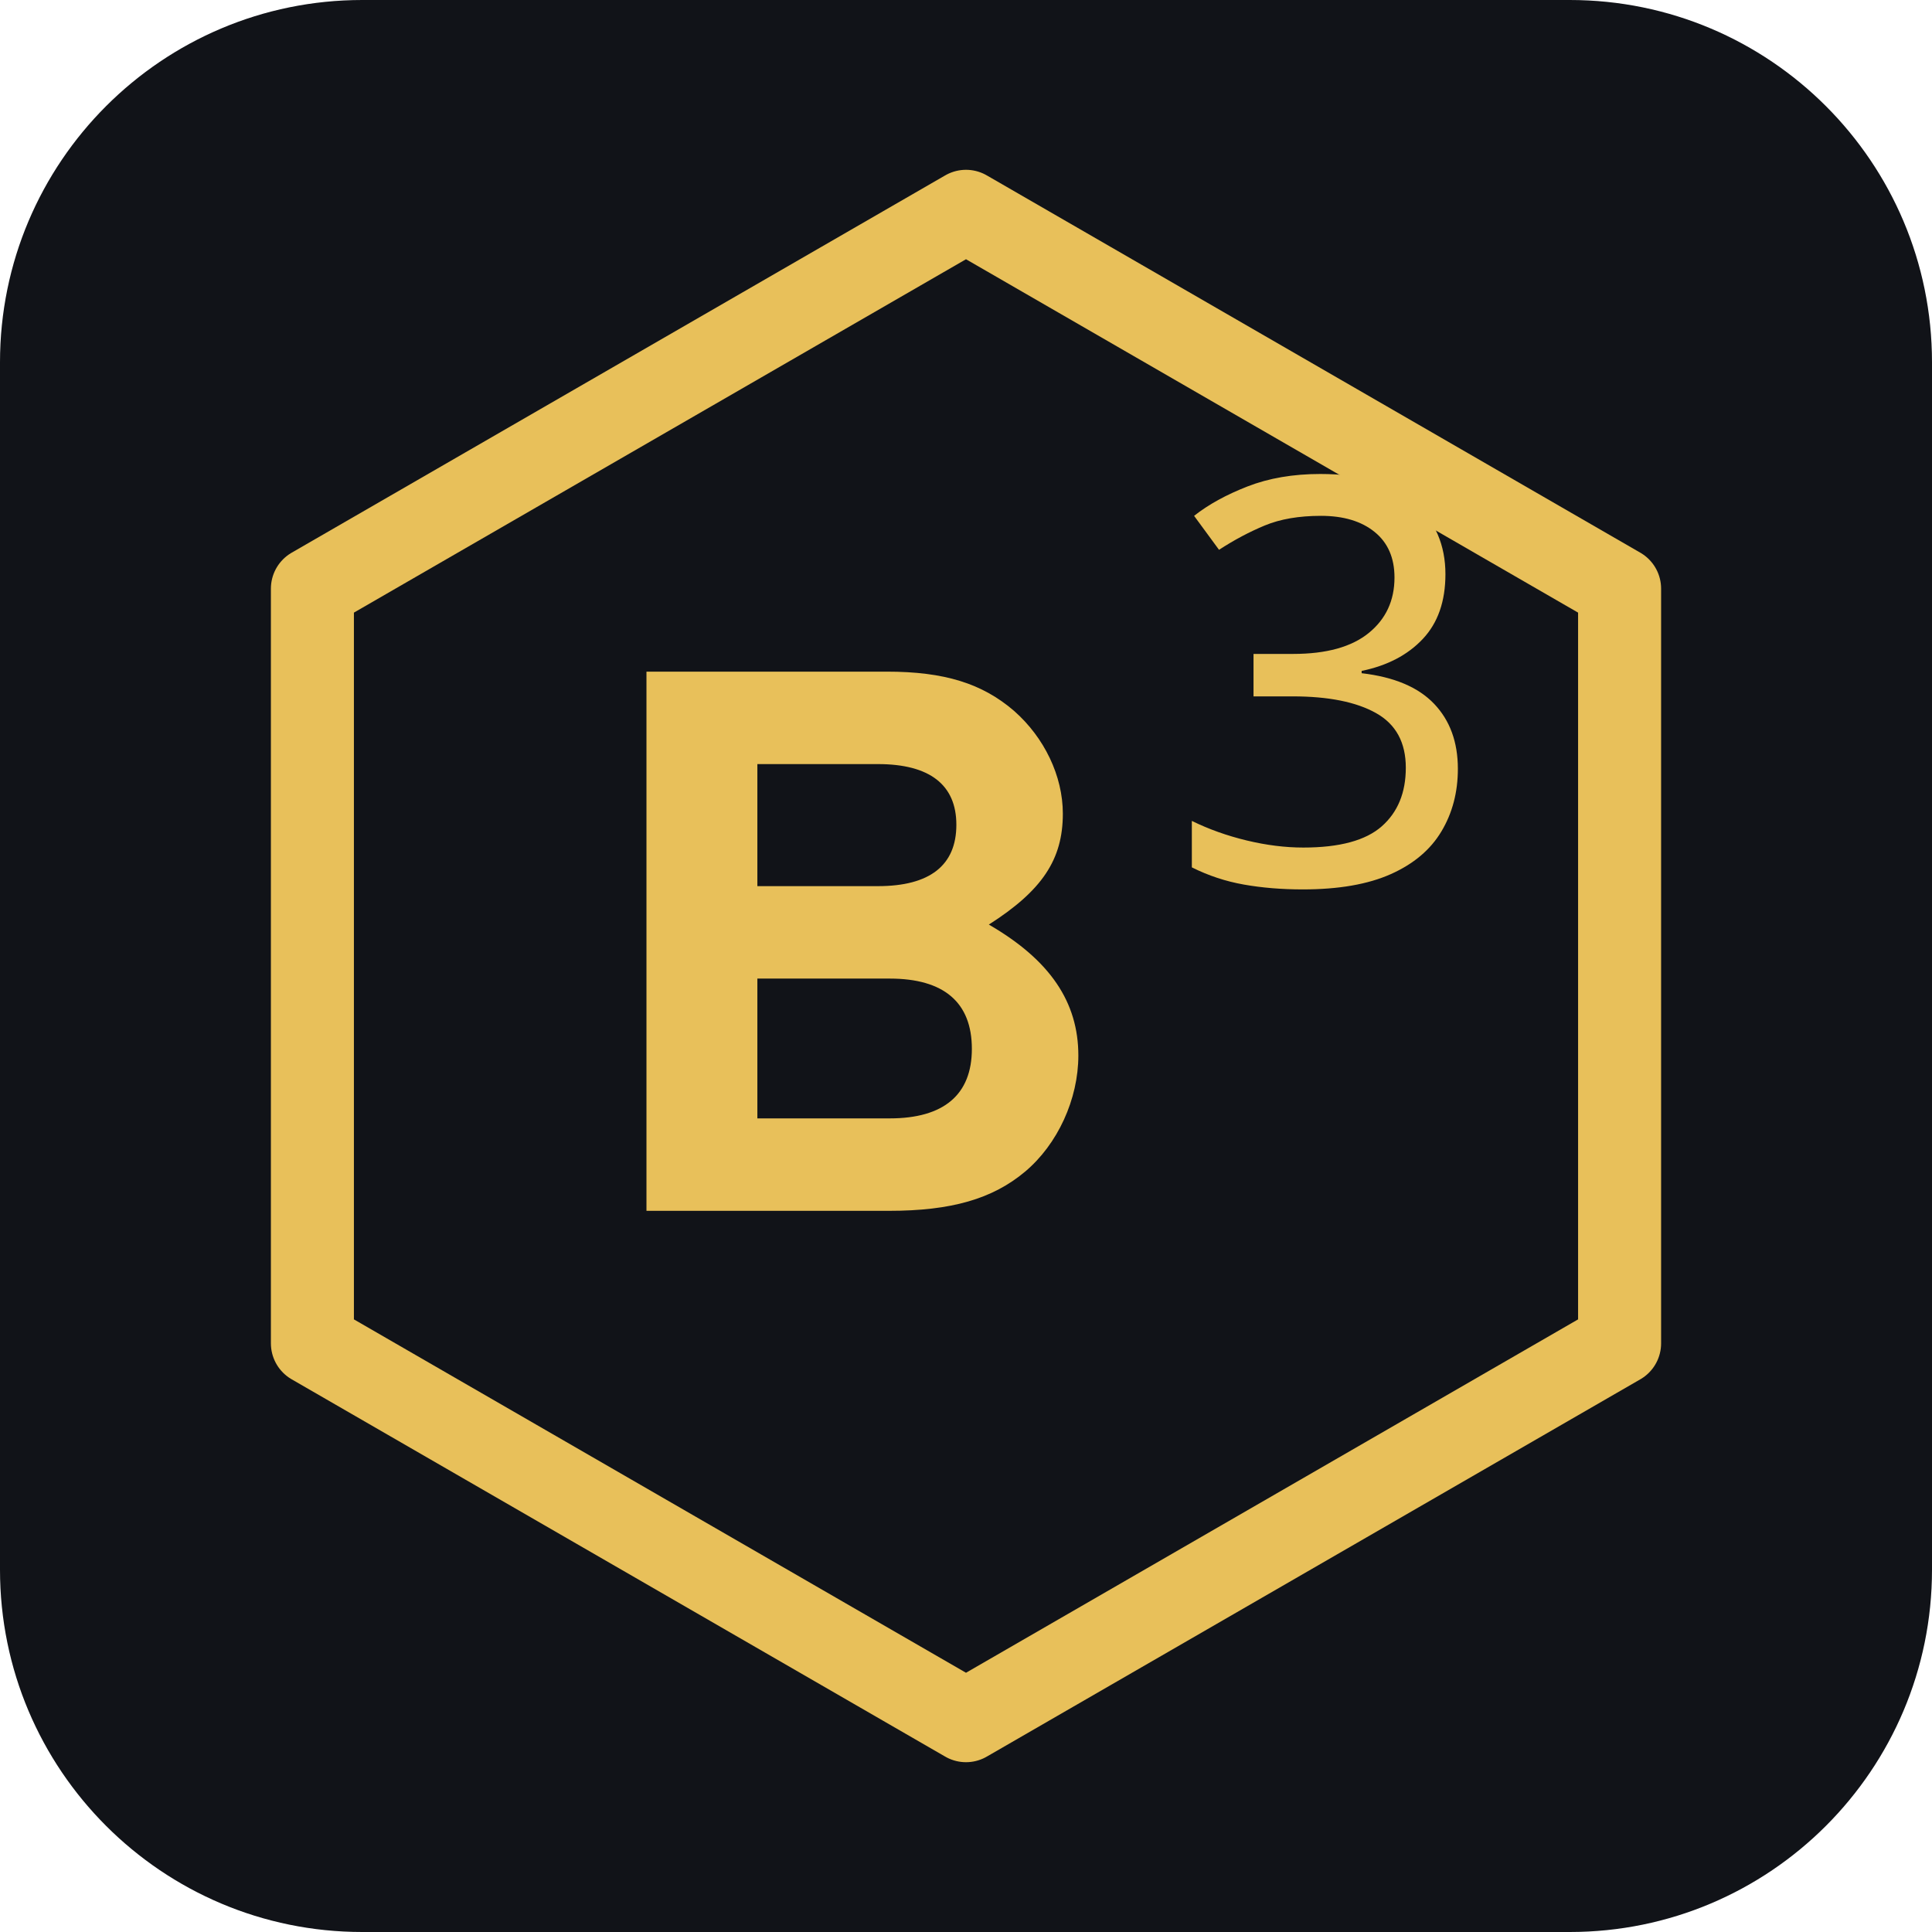
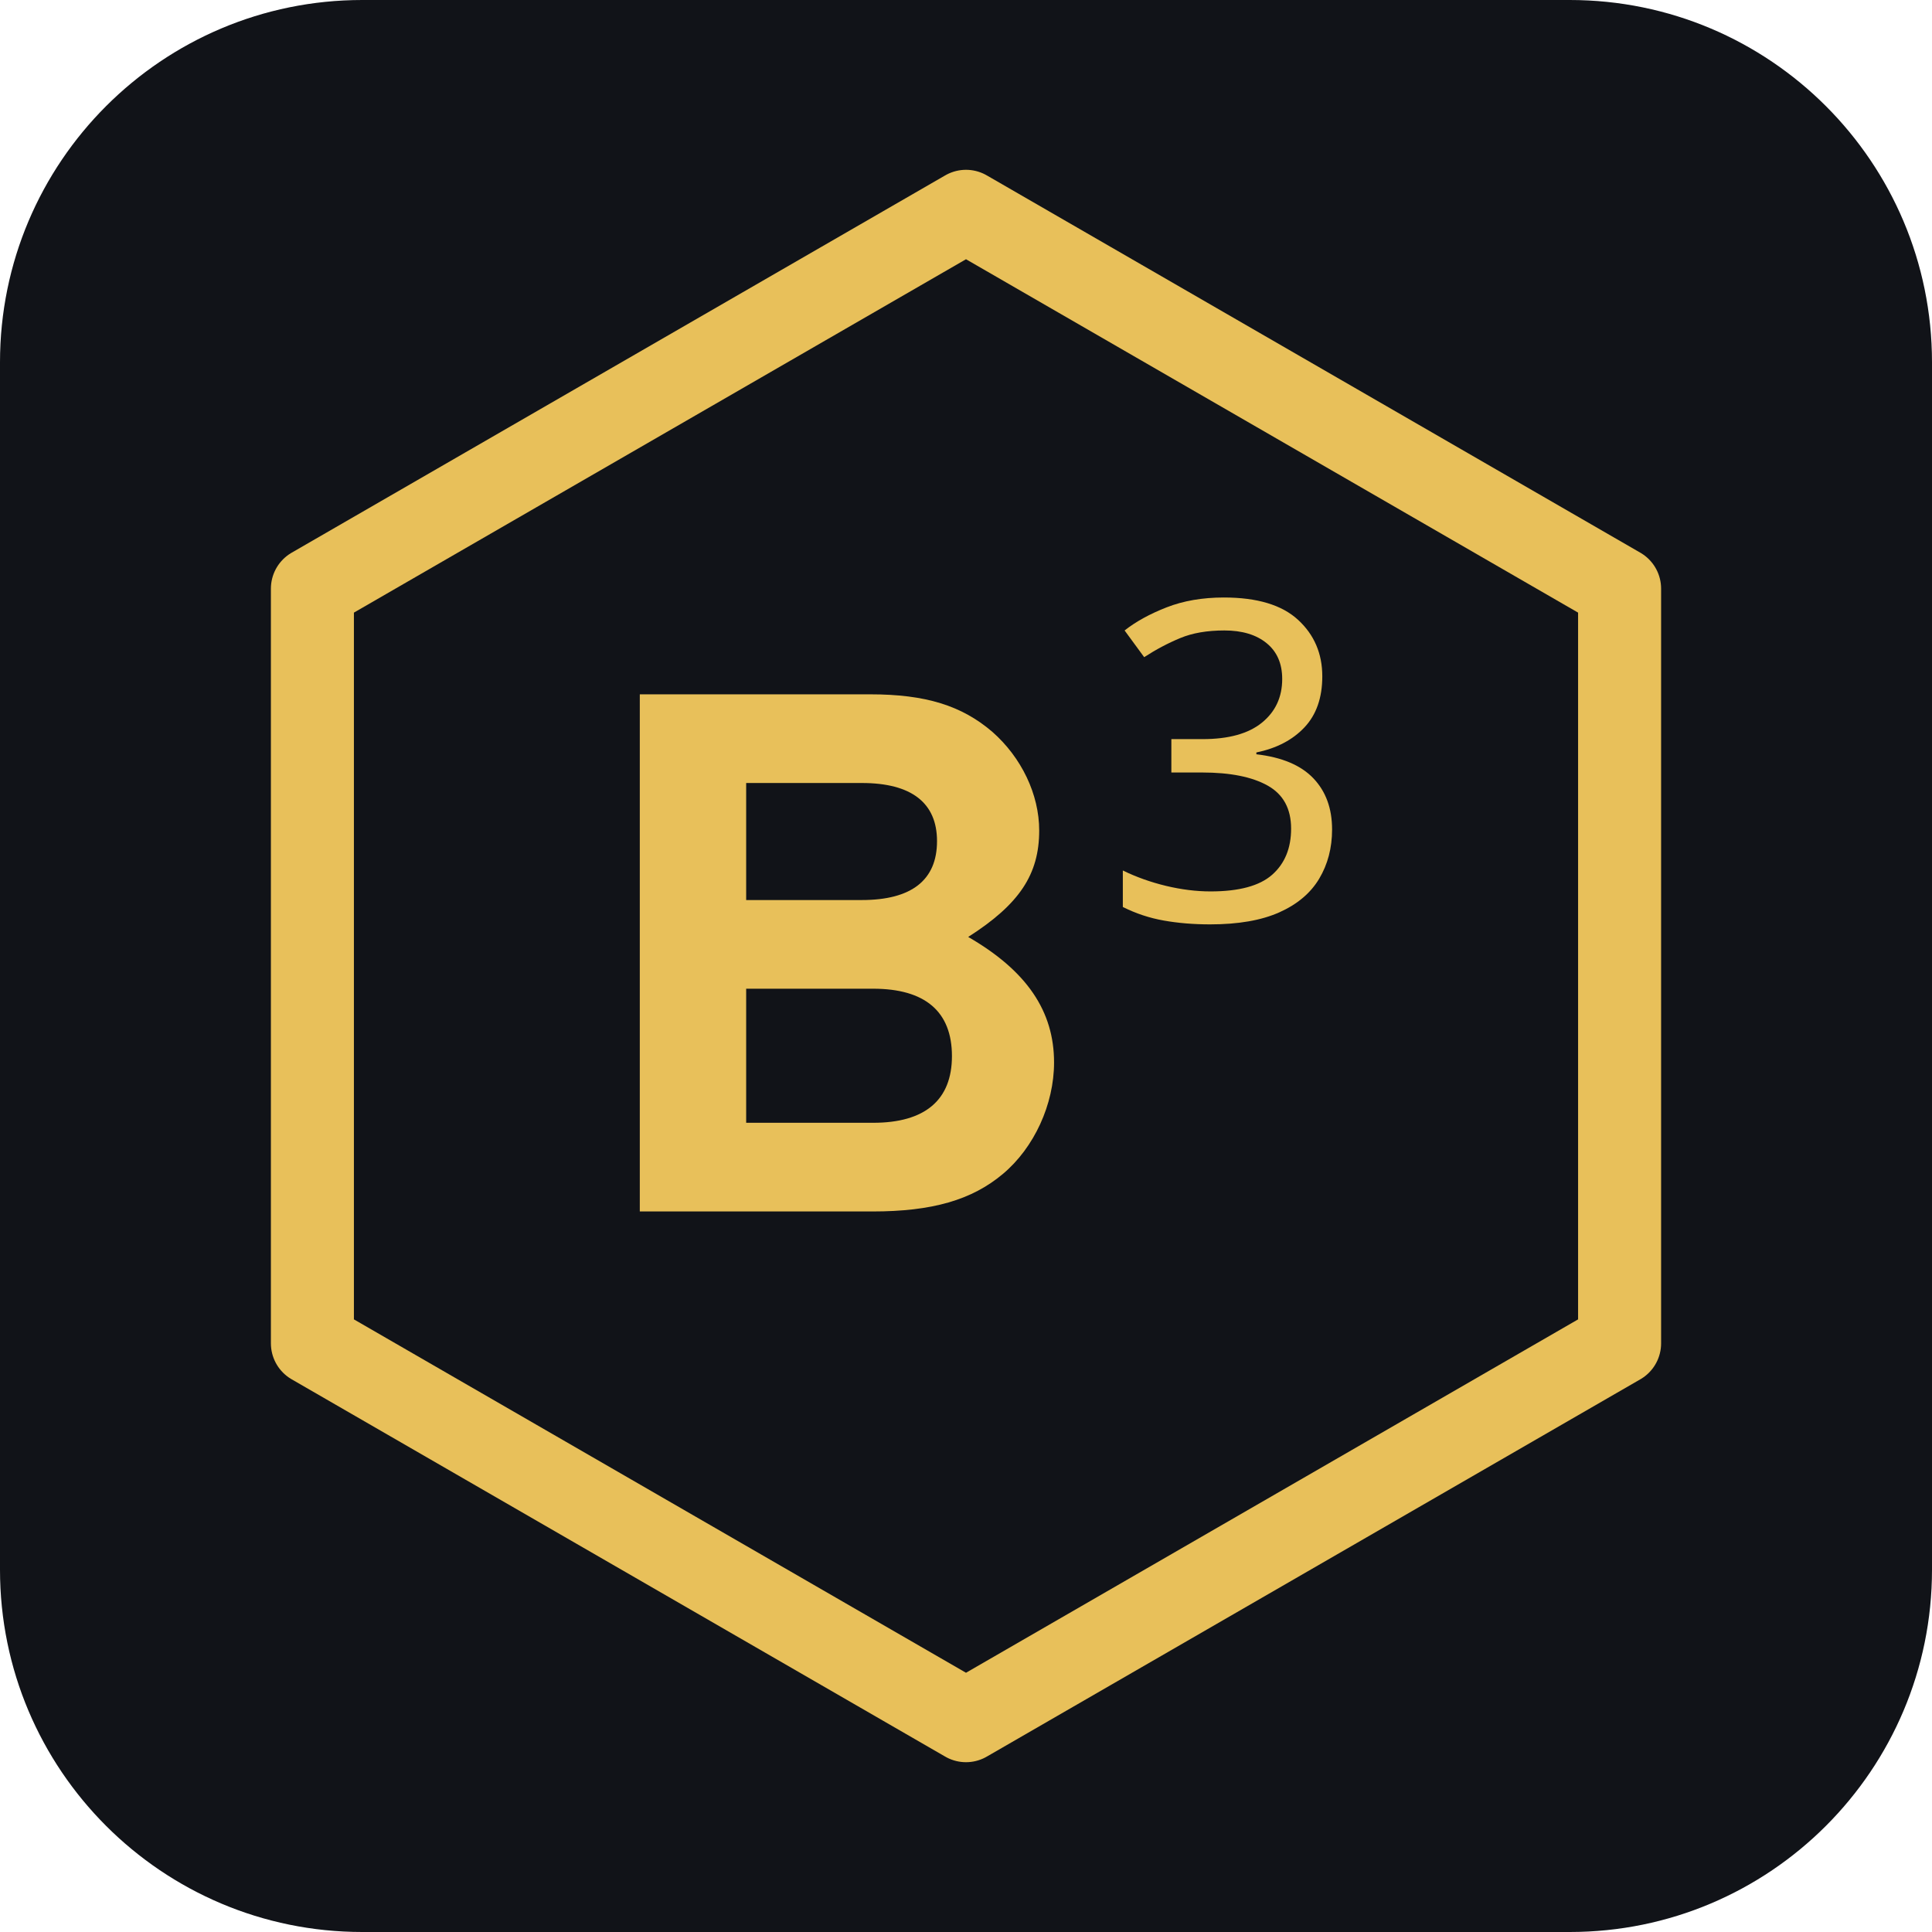
<svg xmlns="http://www.w3.org/2000/svg" viewBox="0 0 512 512">
  <rect width="512" height="512" rx="96" fill="#111318" />
  <path d="M256.00,56.00 L82.79,156.00 L82.79,356.00 L256.00,456.00 L429.21,356.00 L429.21,156.00 Z" fill="none" stroke="#E8C05A" stroke-width="22" stroke-linejoin="round" />
-   <text x="226" y="276" font-family="Avenir Next, Futura, Helvetica, sans-serif" font-weight="800" font-size="196" fill="#E8C05A" text-anchor="middle" dominant-baseline="central" letter-spacing="-6">B</text>
-   <text x="352" y="176" font-family="Luminari, fantasy" font-size="150" fill="#E8C05A" text-anchor="middle" dominant-baseline="central">3</text>
+   <text x="222" y="278" font-family="Avenir Next, Futura, Helvetica, sans-serif" font-weight="800" font-size="188" fill="#E8C05A" text-anchor="middle" dominant-baseline="central" letter-spacing="-6">B</text>
+   <text x="326" y="198" font-family="Luminari, fantasy" font-size="118" fill="#E8C05A" text-anchor="middle" dominant-baseline="central">3</text>
</svg>
